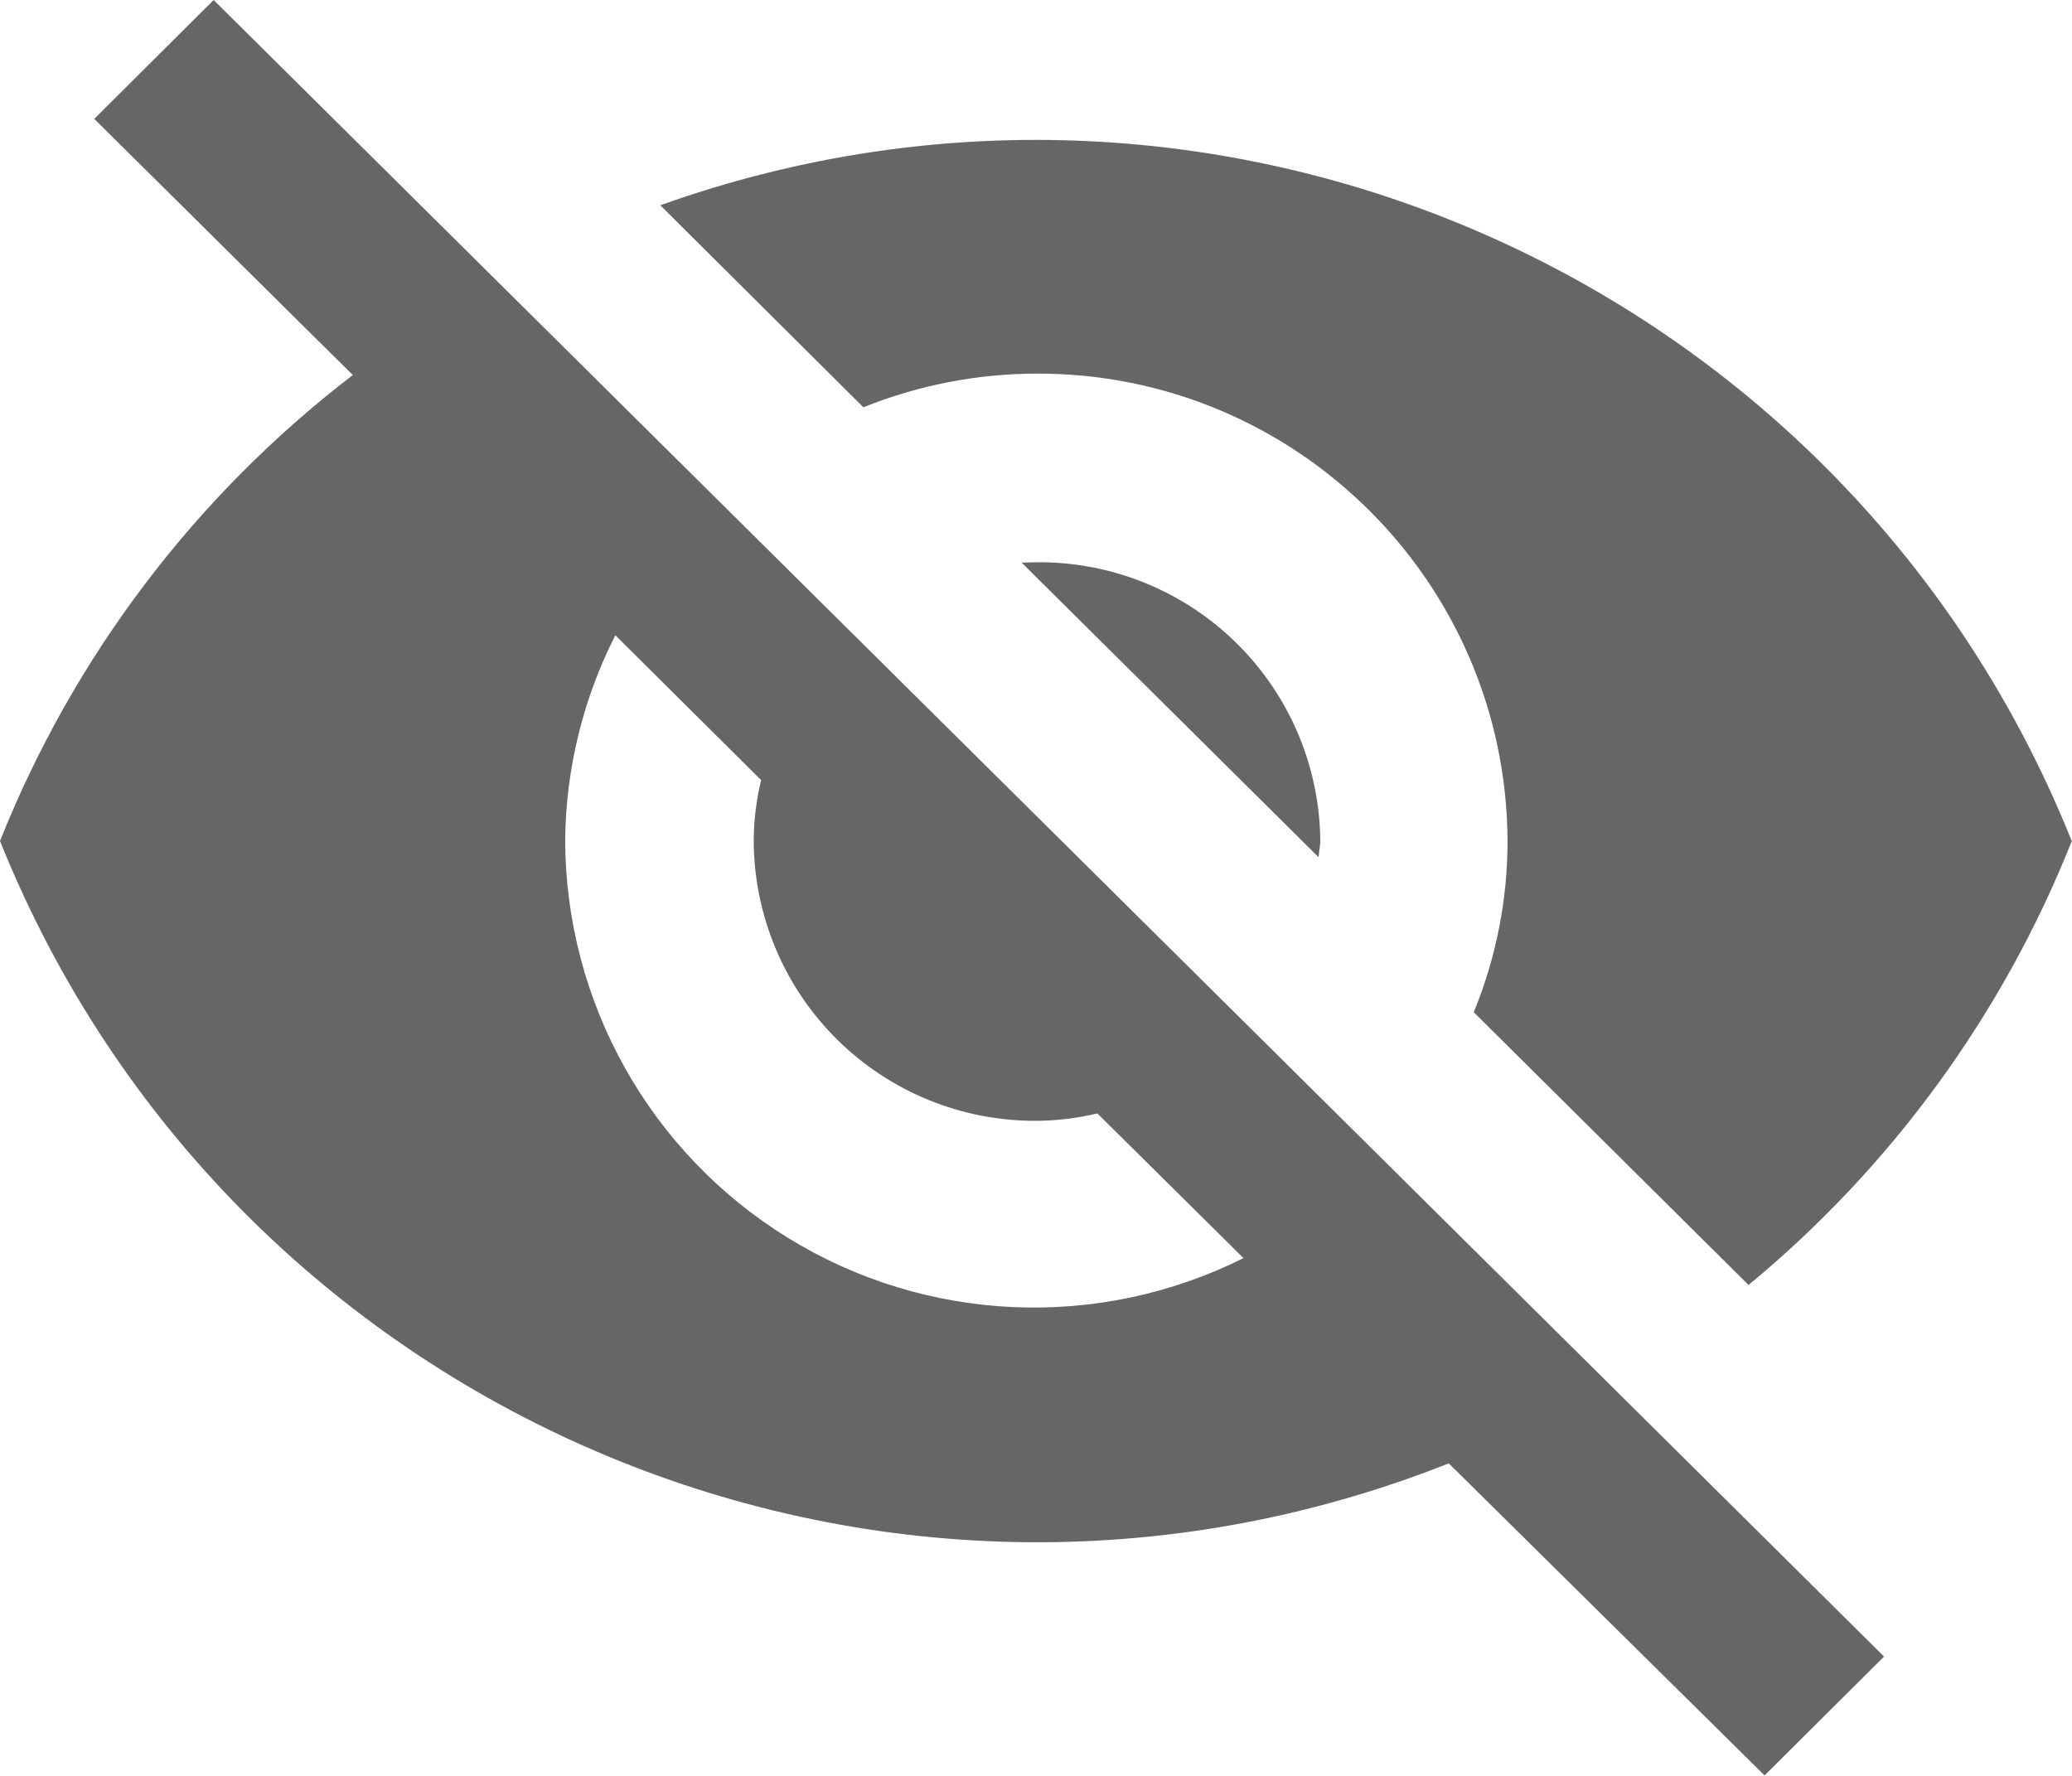
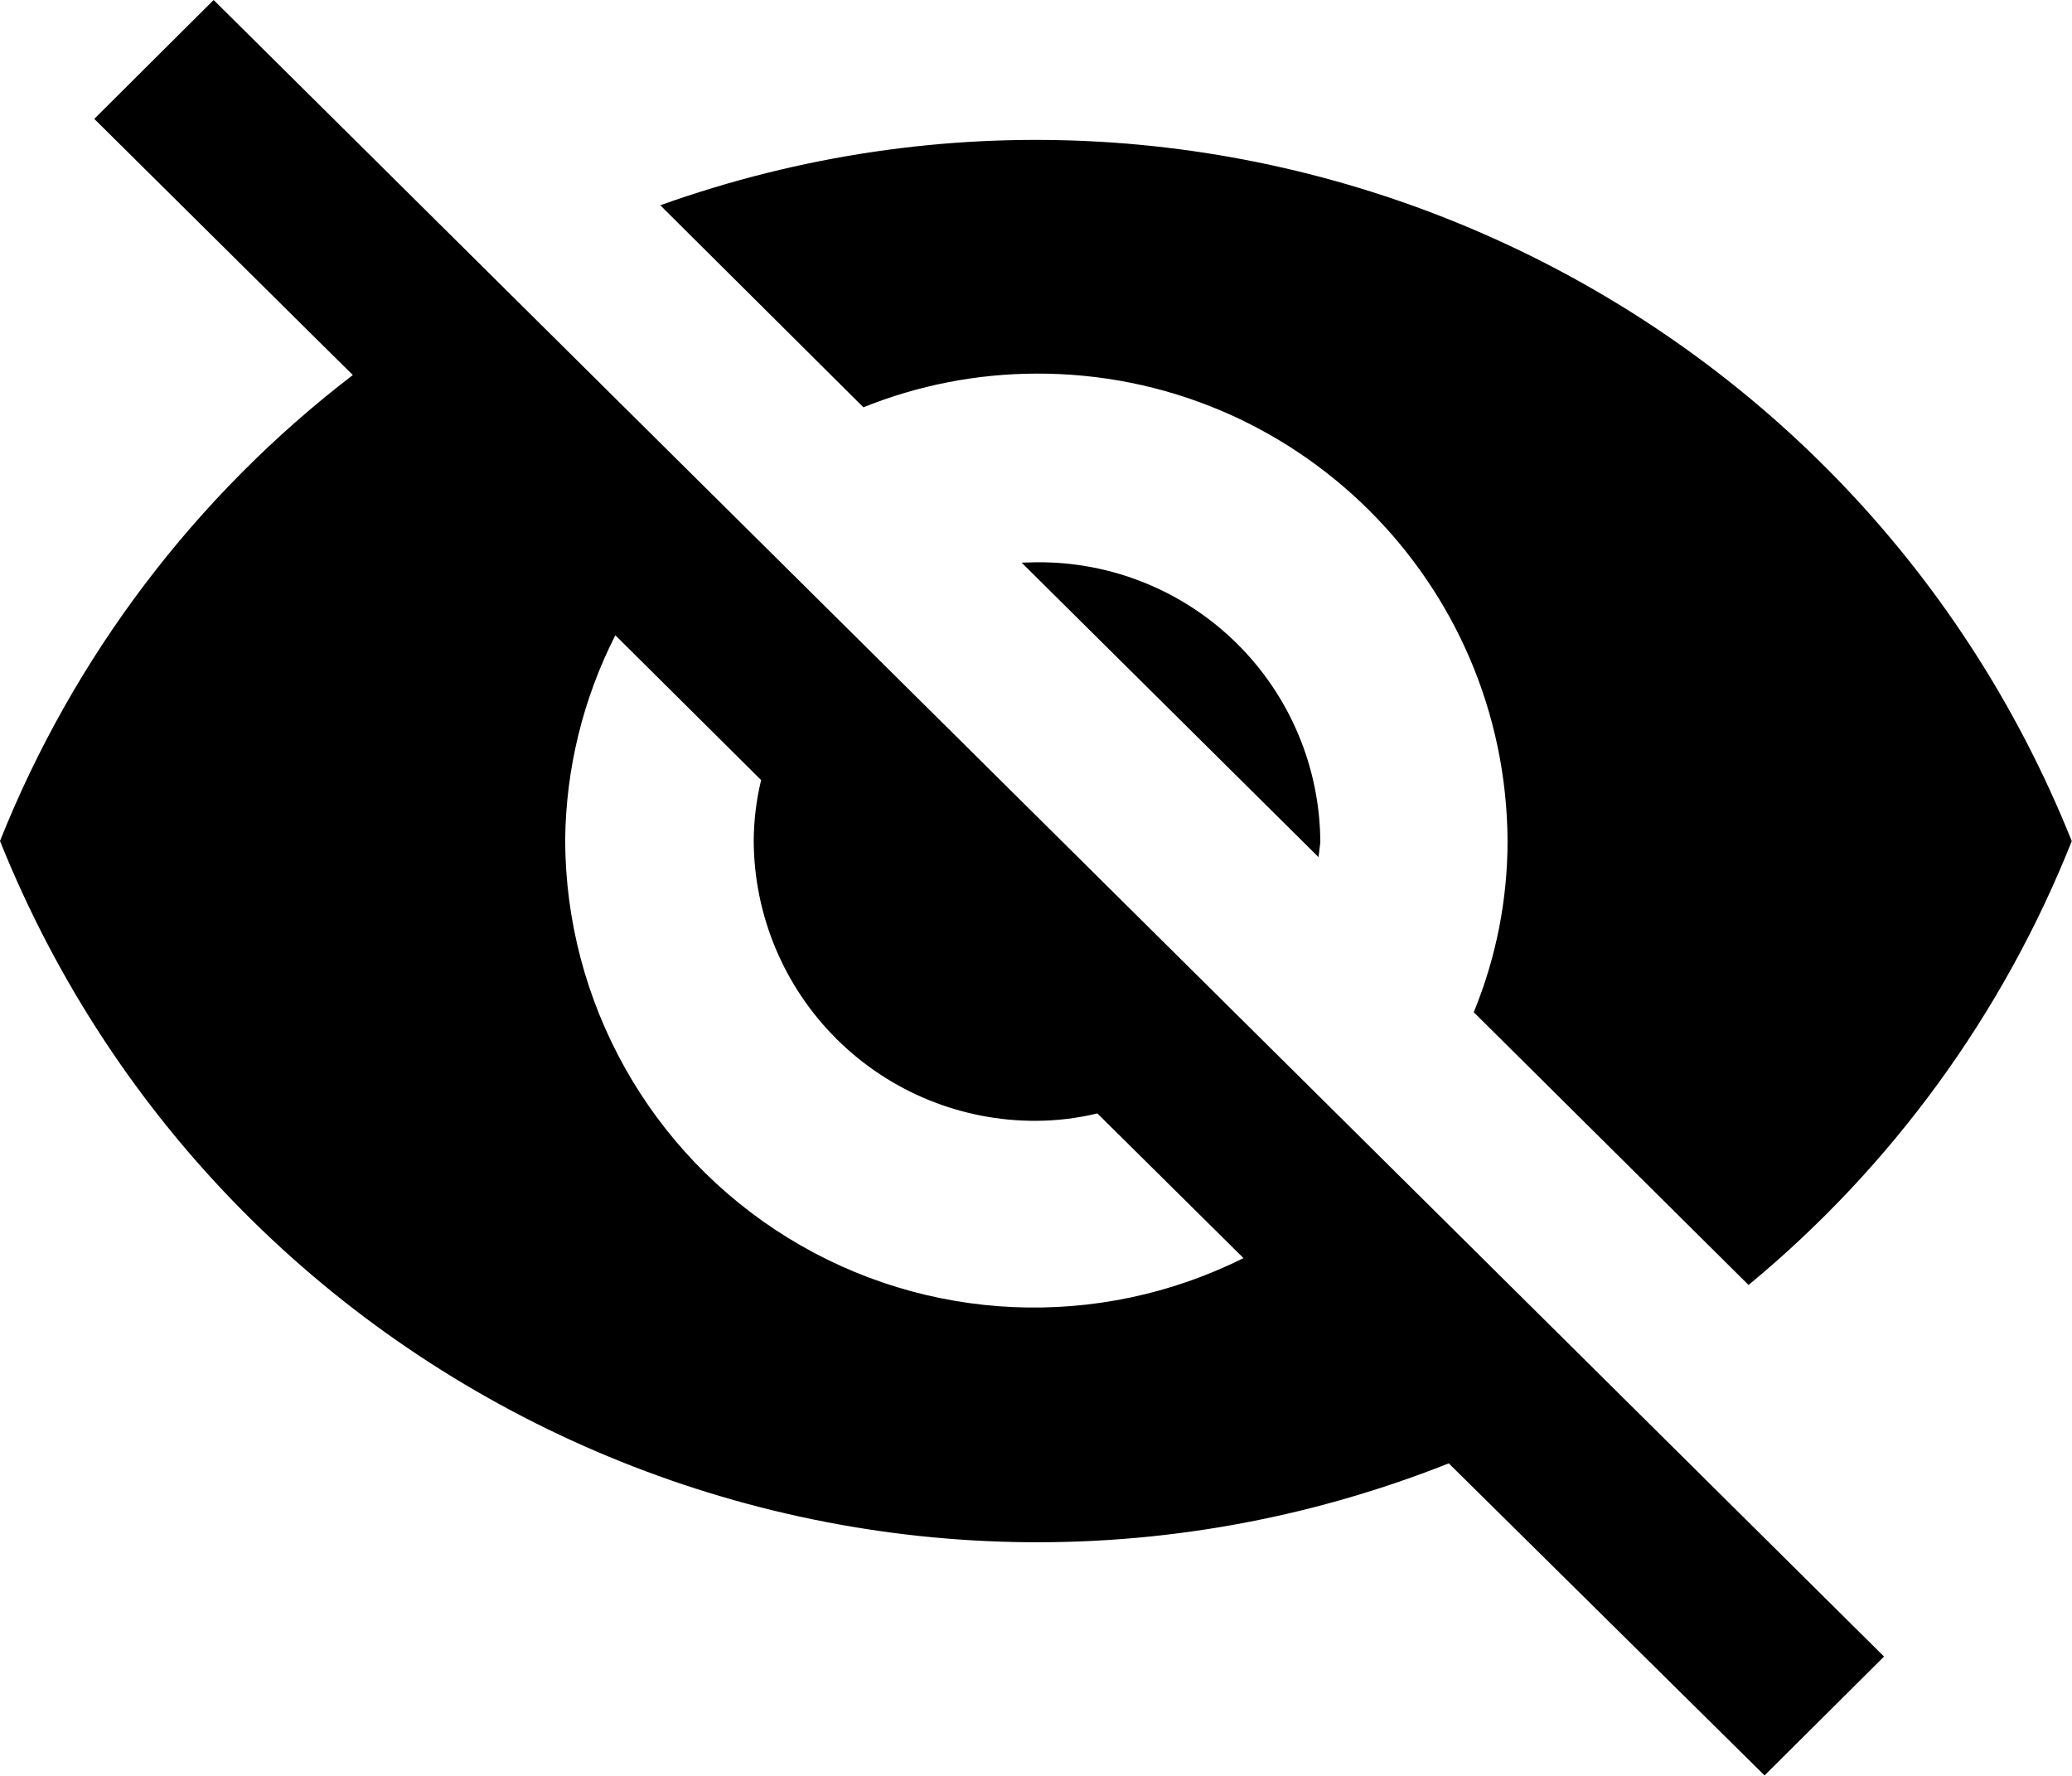
<svg xmlns="http://www.w3.org/2000/svg" width="17.341" height="14.861" viewBox="0 0 17.341 14.861">
-   <path d="M10.923,7.627a3.931,3.931,0,0,1,3.944,3.913,3.764,3.764,0,0,1-.283,1.432l2.3,2.283a9.252,9.252,0,0,0,2.705-3.715A9.339,9.339,0,0,0,7.776,6.218l1.7,1.691A3.9,3.9,0,0,1,10.923,7.627ZM3.039,5.495l1.8,1.784.364.36a9.207,9.207,0,0,0-2.953,3.9,9.353,9.353,0,0,0,12.125,5.209l.333.329,2.31,2.283,1-.995L4.038,4.5ZM7.4,9.817,8.62,11.029a2.217,2.217,0,0,0-.062.507,2.353,2.353,0,0,0,2.365,2.345,2.224,2.224,0,0,0,.511-.062l1.223,1.211a3.923,3.923,0,0,1-5.677-3.5A3.866,3.866,0,0,1,7.4,9.817Zm3.4-.608,2.485,2.465.015-.124A2.353,2.353,0,0,0,10.93,9.206Z" transform="translate(-2.25 -4.5)" opacity="0.6" />
+   <path d="M10.923,7.627a3.931,3.931,0,0,1,3.944,3.913,3.764,3.764,0,0,1-.283,1.432l2.3,2.283a9.252,9.252,0,0,0,2.705-3.715A9.339,9.339,0,0,0,7.776,6.218l1.7,1.691A3.9,3.9,0,0,1,10.923,7.627ZM3.039,5.495l1.8,1.784.364.36a9.207,9.207,0,0,0-2.953,3.9,9.353,9.353,0,0,0,12.125,5.209l.333.329,2.31,2.283,1-.995L4.038,4.5ZM7.4,9.817,8.62,11.029a2.217,2.217,0,0,0-.062.507,2.353,2.353,0,0,0,2.365,2.345,2.224,2.224,0,0,0,.511-.062l1.223,1.211a3.923,3.923,0,0,1-5.677-3.5A3.866,3.866,0,0,1,7.4,9.817Zm3.4-.608,2.485,2.465.015-.124A2.353,2.353,0,0,0,10.93,9.206Z" stroke="none" transform="translate(-2.25 -4.5)" />
</svg>
